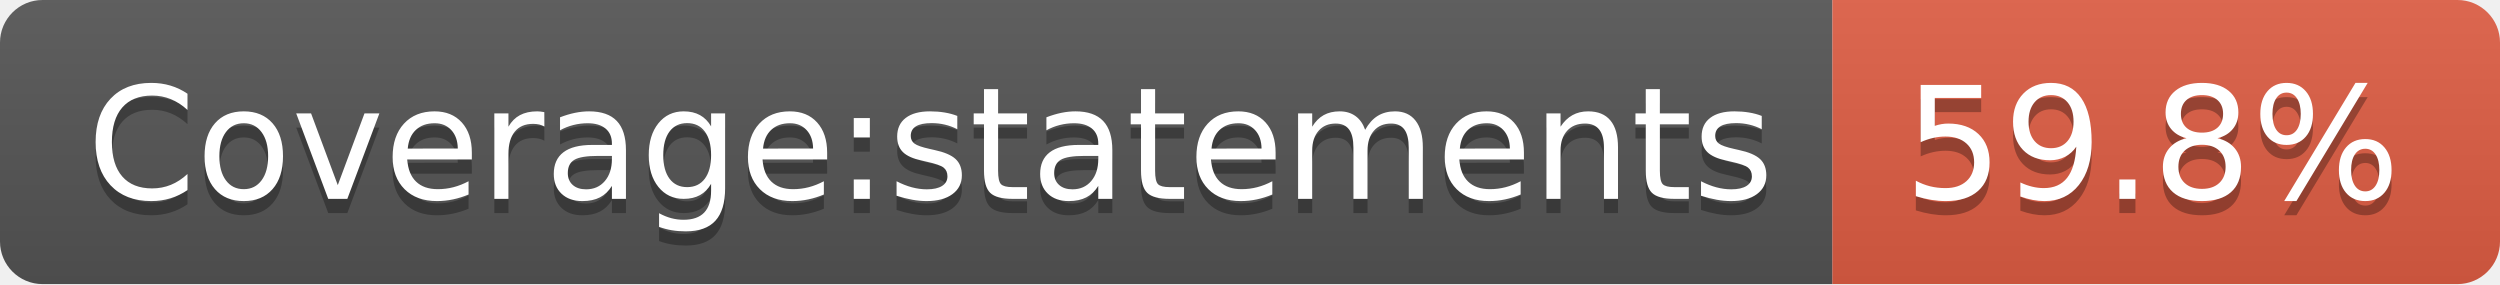
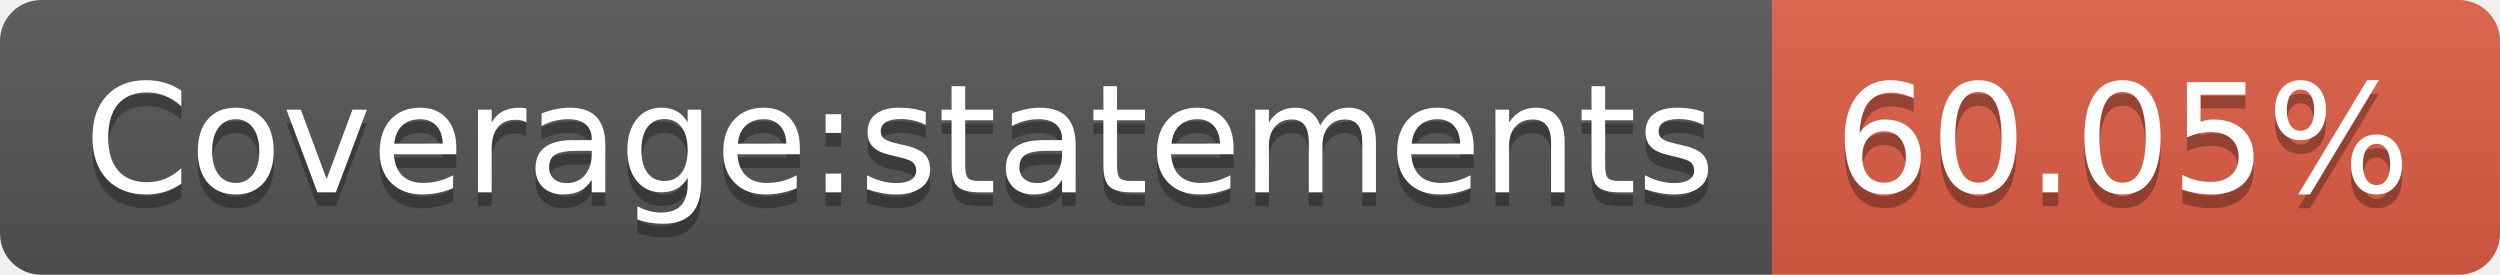
- <svg xmlns="http://www.w3.org/2000/svg" width="176" height="20">
+ <svg xmlns="http://www.w3.org/2000/svg" width="182" height="20">
  <linearGradient id="b" x2="0" y2="100%">
    <stop offset="0" stop-color="#bbb" stop-opacity=".1" />
    <stop offset="1" stop-opacity=".1" />
  </linearGradient>
  <clipPath id="a">
-     <rect width="176" height="20" rx="3" fill="#fff" />
+     <rect width="182" height="20" rx="3" fill="#fff" />
  </clipPath>
  <g clip-path="url(#a)">
    <path fill="#555" d="M0 0h129v20H0z" />
-     <path fill="#e05d44" d="M129 0h47v20H129z" />
-     <path fill="url(#b)" d="M0 0h176v20H0z" />
+     <path fill="#e05d44" d="M129 0h53v20H129z" />
+     <path fill="url(#b)" d="M0 0h182v20H0z" />
  </g>
  <g fill="#fff" text-anchor="middle" font-family="DejaVu Sans,Verdana,Geneva,sans-serif" font-size="110">
    <text x="655" y="150" fill="#010101" fill-opacity=".3" transform="scale(.1)" textLength="1190">Coverage:statements</text>
    <text x="655" y="140" transform="scale(.1)" textLength="1190">Coverage:statements</text>
-     <text x="1515" y="150" fill="#010101" fill-opacity=".3" transform="scale(.1)" textLength="370">59.8%</text>
-     <text x="1515" y="140" transform="scale(.1)" textLength="370">59.8%</text>
+     <text x="1545" y="150" fill="#010101" fill-opacity=".3" transform="scale(.1)" textLength="430">60.05%</text>
+     <text x="1545" y="140" transform="scale(.1)" textLength="430">60.05%</text>
  </g>
</svg>
